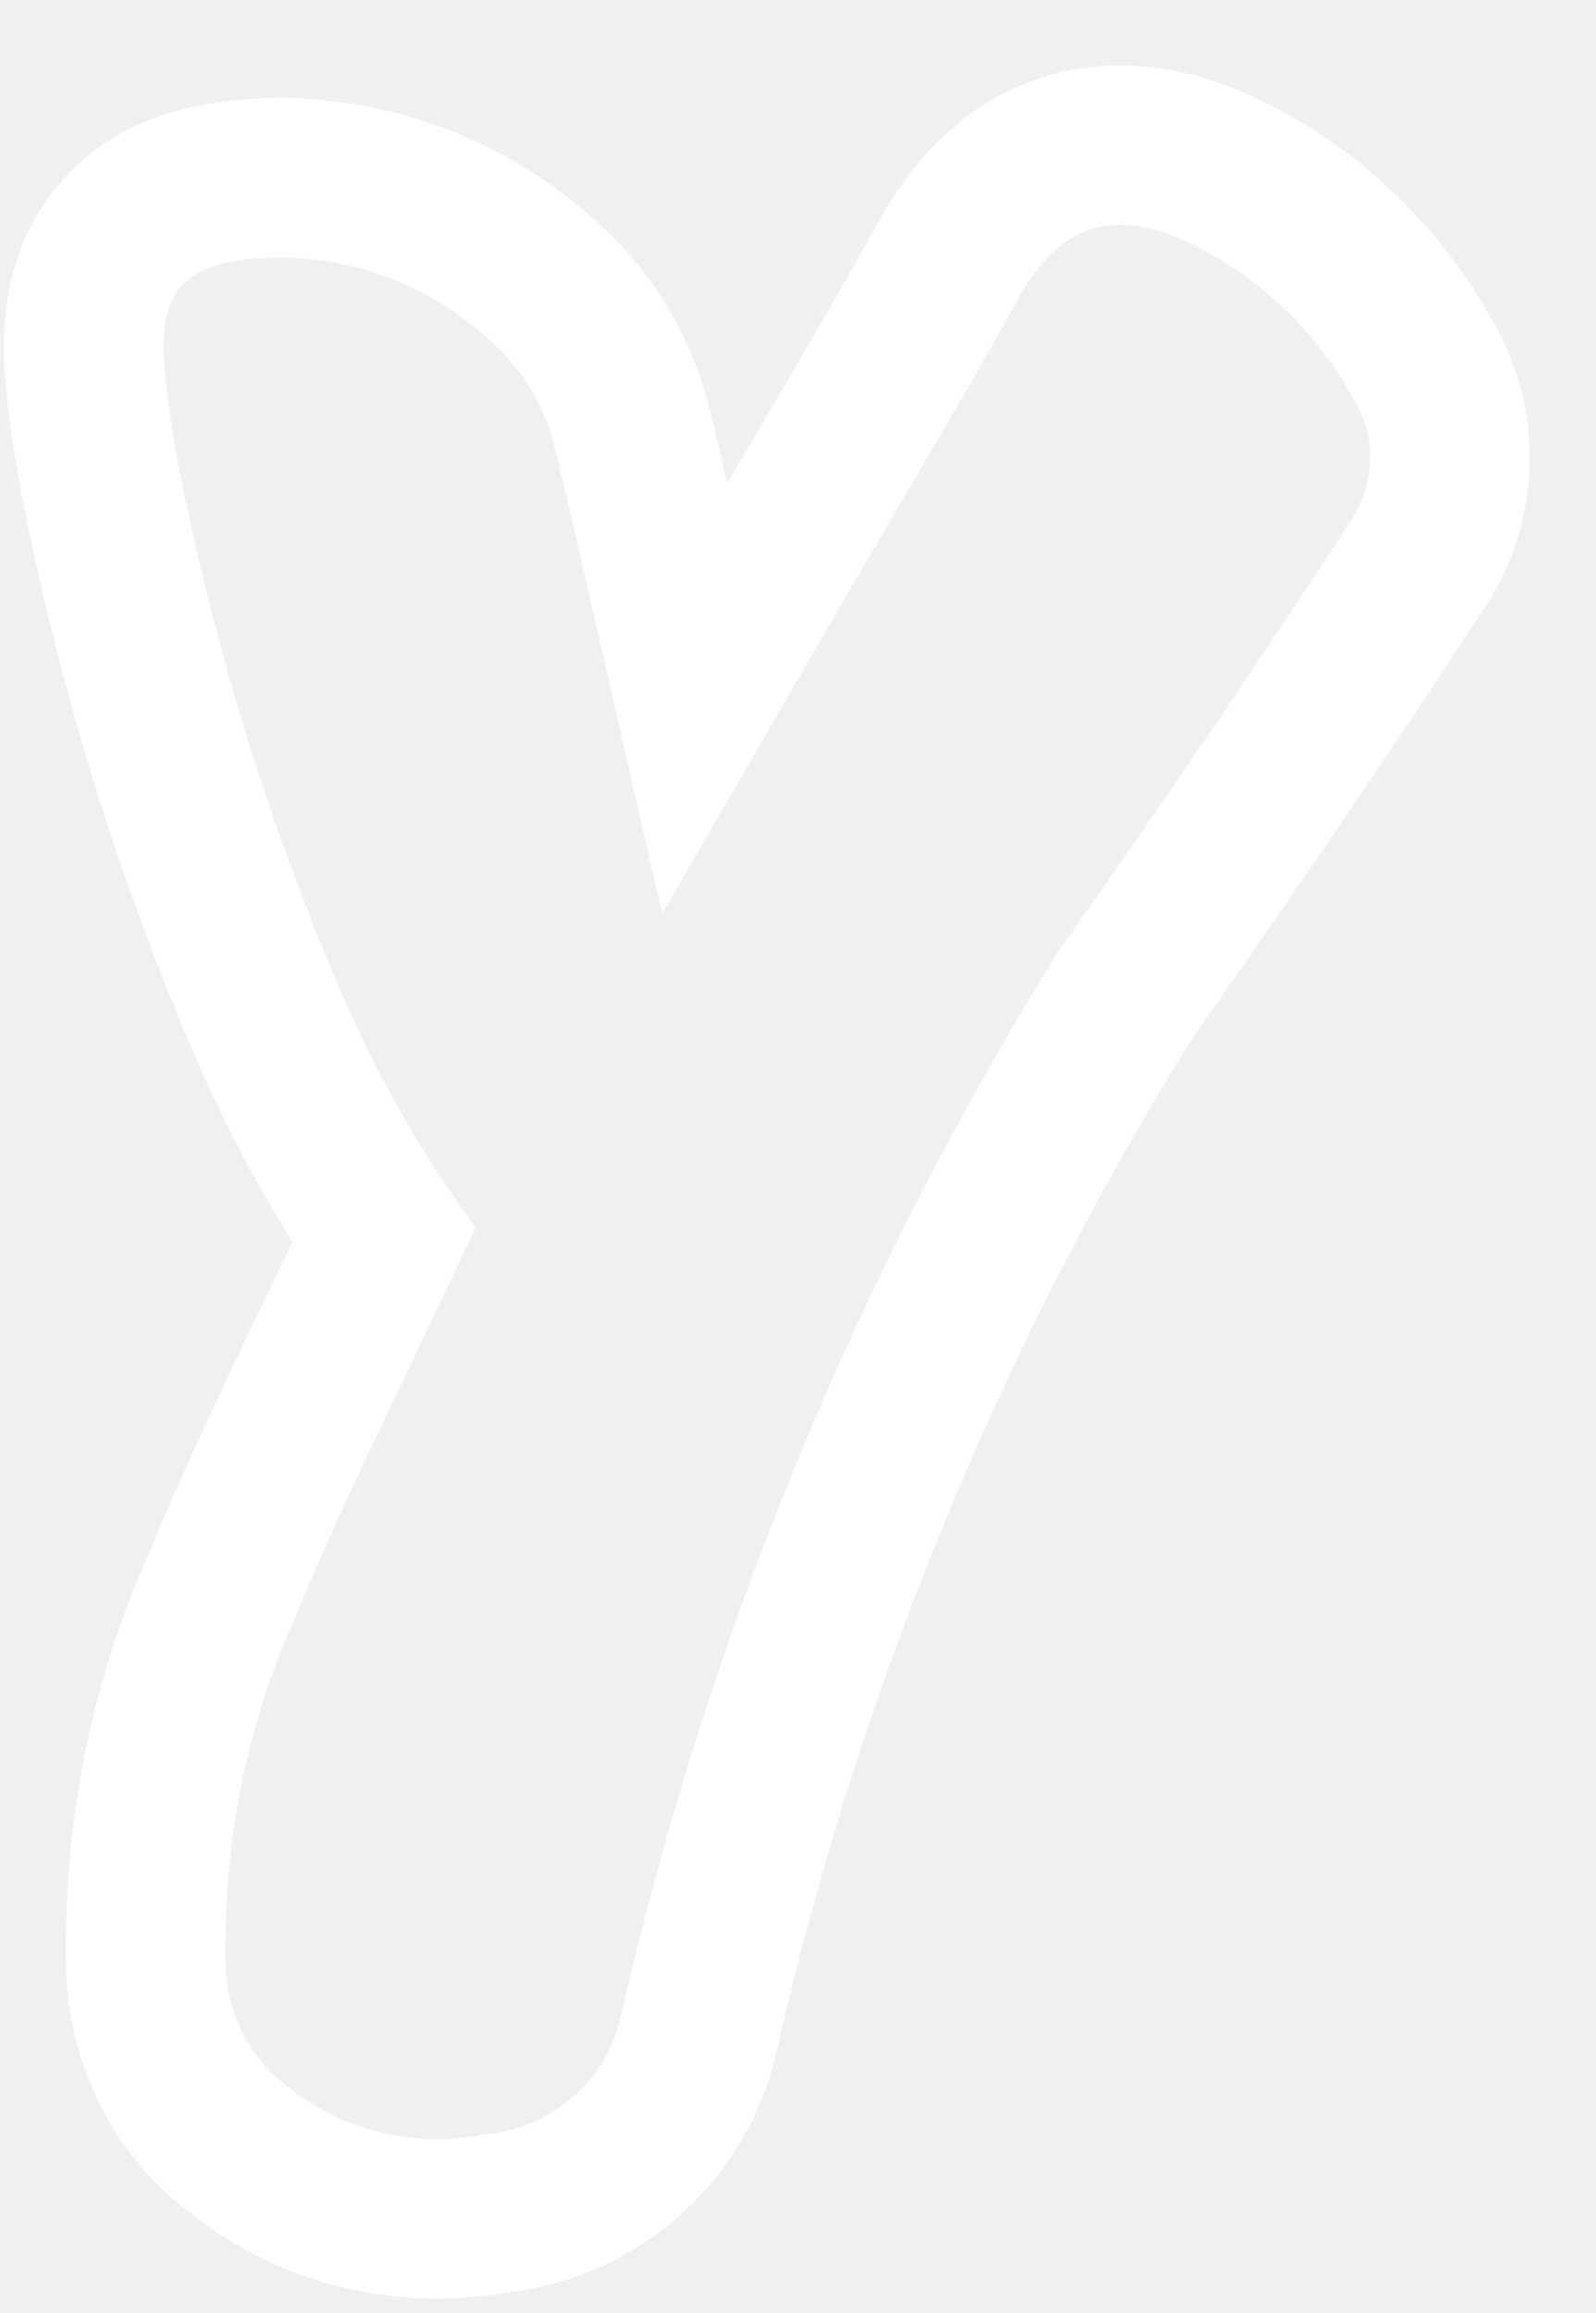
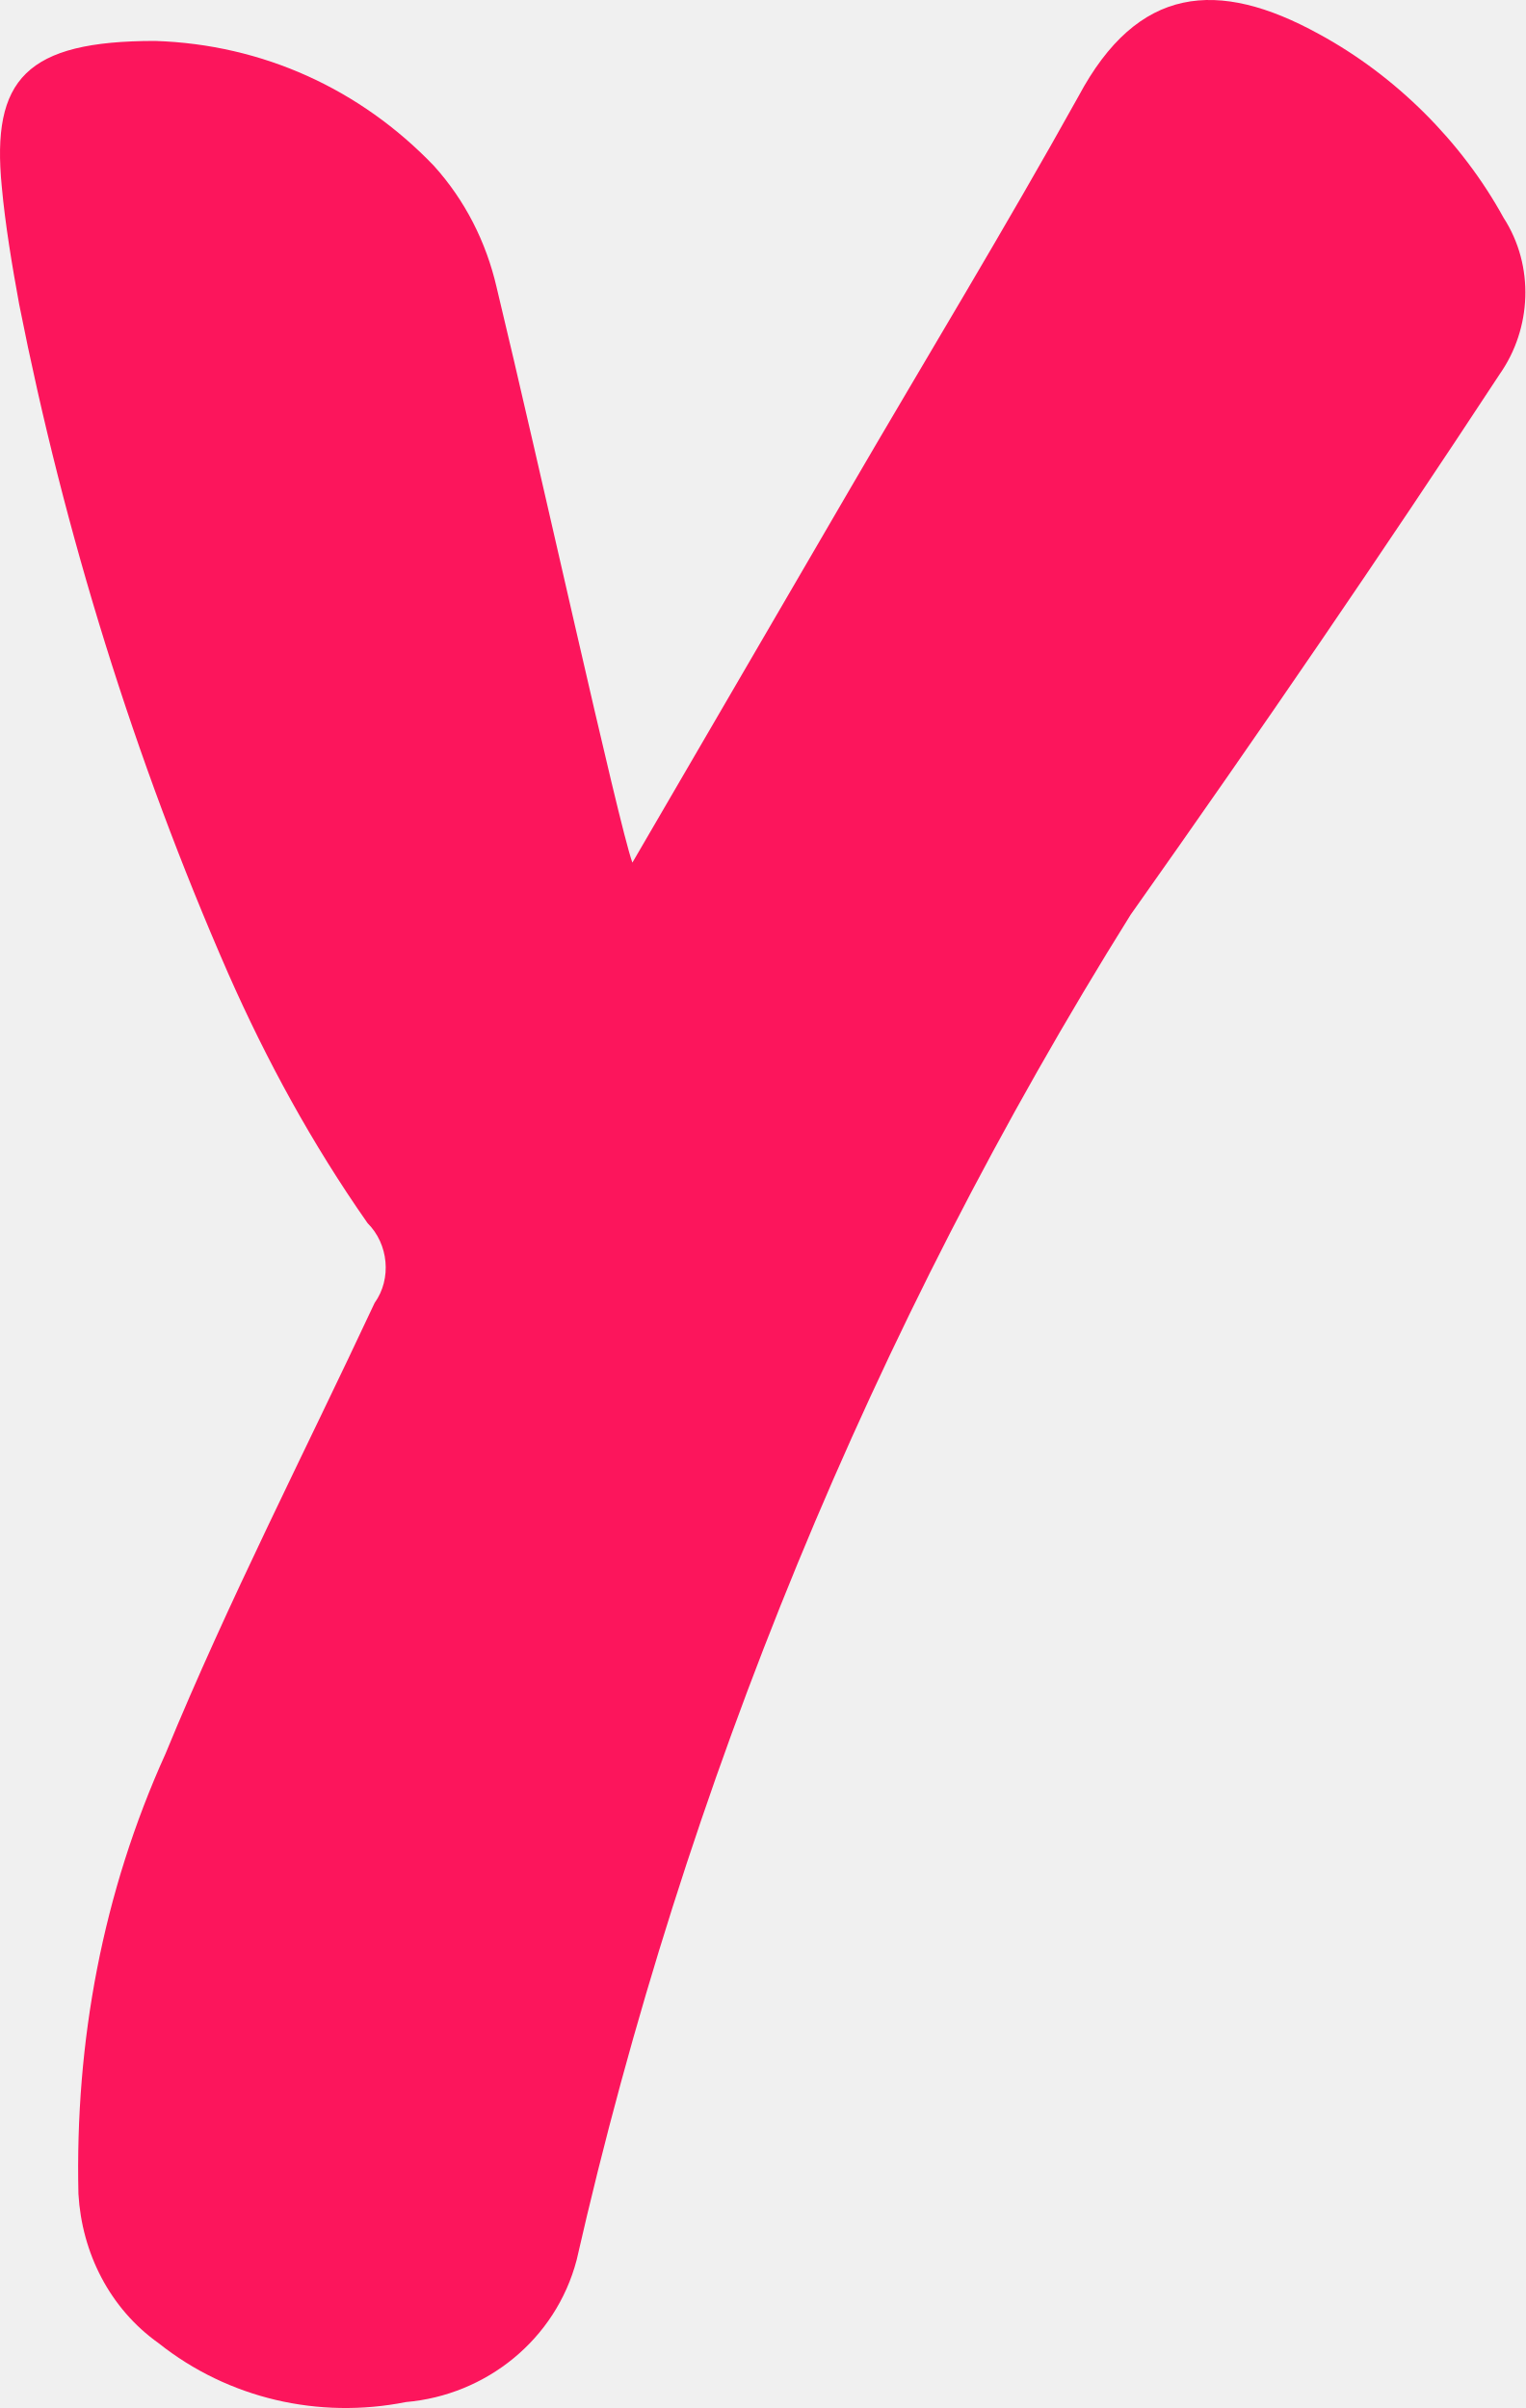
- <svg xmlns="http://www.w3.org/2000/svg" width="20" height="29" viewBox="0 0 20 29" fill="none">
-   <path d="M4.225 16.719C3.728 17.757 3.213 18.831 2.773 19.904C2.09 21.428 1.791 23.058 1.829 24.71L1.829 24.728L1.83 24.746C1.88 25.595 2.279 26.431 3.019 26.971C3.93 27.69 5.099 27.96 6.22 27.752C7.395 27.626 8.424 26.798 8.738 25.597L8.742 25.581L8.745 25.565C9.79 20.948 11.608 16.499 14.099 12.488C15.409 10.626 16.583 8.899 17.758 7.102C18.271 6.351 18.34 5.316 17.824 4.483C17.317 3.567 16.53 2.783 15.611 2.282C15.026 1.959 14.314 1.709 13.57 1.871C12.786 2.041 12.241 2.604 11.867 3.304C11.39 4.166 10.889 5.019 10.38 5.885C10.121 6.325 9.861 6.769 9.6 7.219C9.6 7.219 9.6 7.219 9.6 7.219L8.71 8.755C8.656 8.519 8.6 8.275 8.544 8.03C8.33 7.09 8.111 6.128 7.948 5.452C7.809 4.85 7.527 4.281 7.096 3.803L7.087 3.792L7.076 3.781C6.175 2.837 4.962 2.272 3.621 2.228L3.605 2.228H3.589C2.931 2.228 2.151 2.306 1.609 2.838C1.03 3.407 1.016 4.189 1.072 4.773C1.111 5.199 1.187 5.649 1.257 6.033L1.258 6.04L1.26 6.047C1.722 8.396 2.435 10.712 3.397 12.923L3.397 12.923L3.399 12.926C3.786 13.807 4.246 14.663 4.811 15.489C4.622 15.891 4.425 16.302 4.225 16.719Z" stroke="white" stroke-width="2" />
+ <svg xmlns="http://www.w3.org/2000/svg" width="19" height="30" viewBox="0 0 19 30" fill="none">
+   <path d="M18.684 4.656C19.075 4.095 19.119 3.317 18.728 2.712C18.207 1.762 17.382 0.941 16.427 0.423C15.169 -0.268 14.171 -0.182 13.433 1.201C12.521 2.842 11.523 4.484 10.568 6.125L7.877 10.747C7.704 10.272 6.706 5.736 6.185 3.576C6.055 3.015 5.794 2.497 5.404 2.065C4.492 1.114 3.277 0.553 1.931 0.51C0.325 0.51 -0.109 0.985 0.022 2.324C0.065 2.799 0.152 3.317 0.239 3.792C0.803 6.643 1.671 9.451 2.843 12.129C3.32 13.209 3.884 14.246 4.579 15.239C4.839 15.498 4.883 15.93 4.666 16.233C3.798 18.09 2.843 19.948 2.062 21.848C1.28 23.576 0.933 25.433 0.977 27.334C1.02 28.068 1.367 28.76 1.975 29.192C2.843 29.883 3.971 30.142 5.056 29.926C6.055 29.84 6.923 29.148 7.183 28.155C8.528 22.237 10.872 16.535 14.084 11.395C15.733 9.062 17.209 6.902 18.684 4.656Z" fill="#FC155C" />
</svg>
